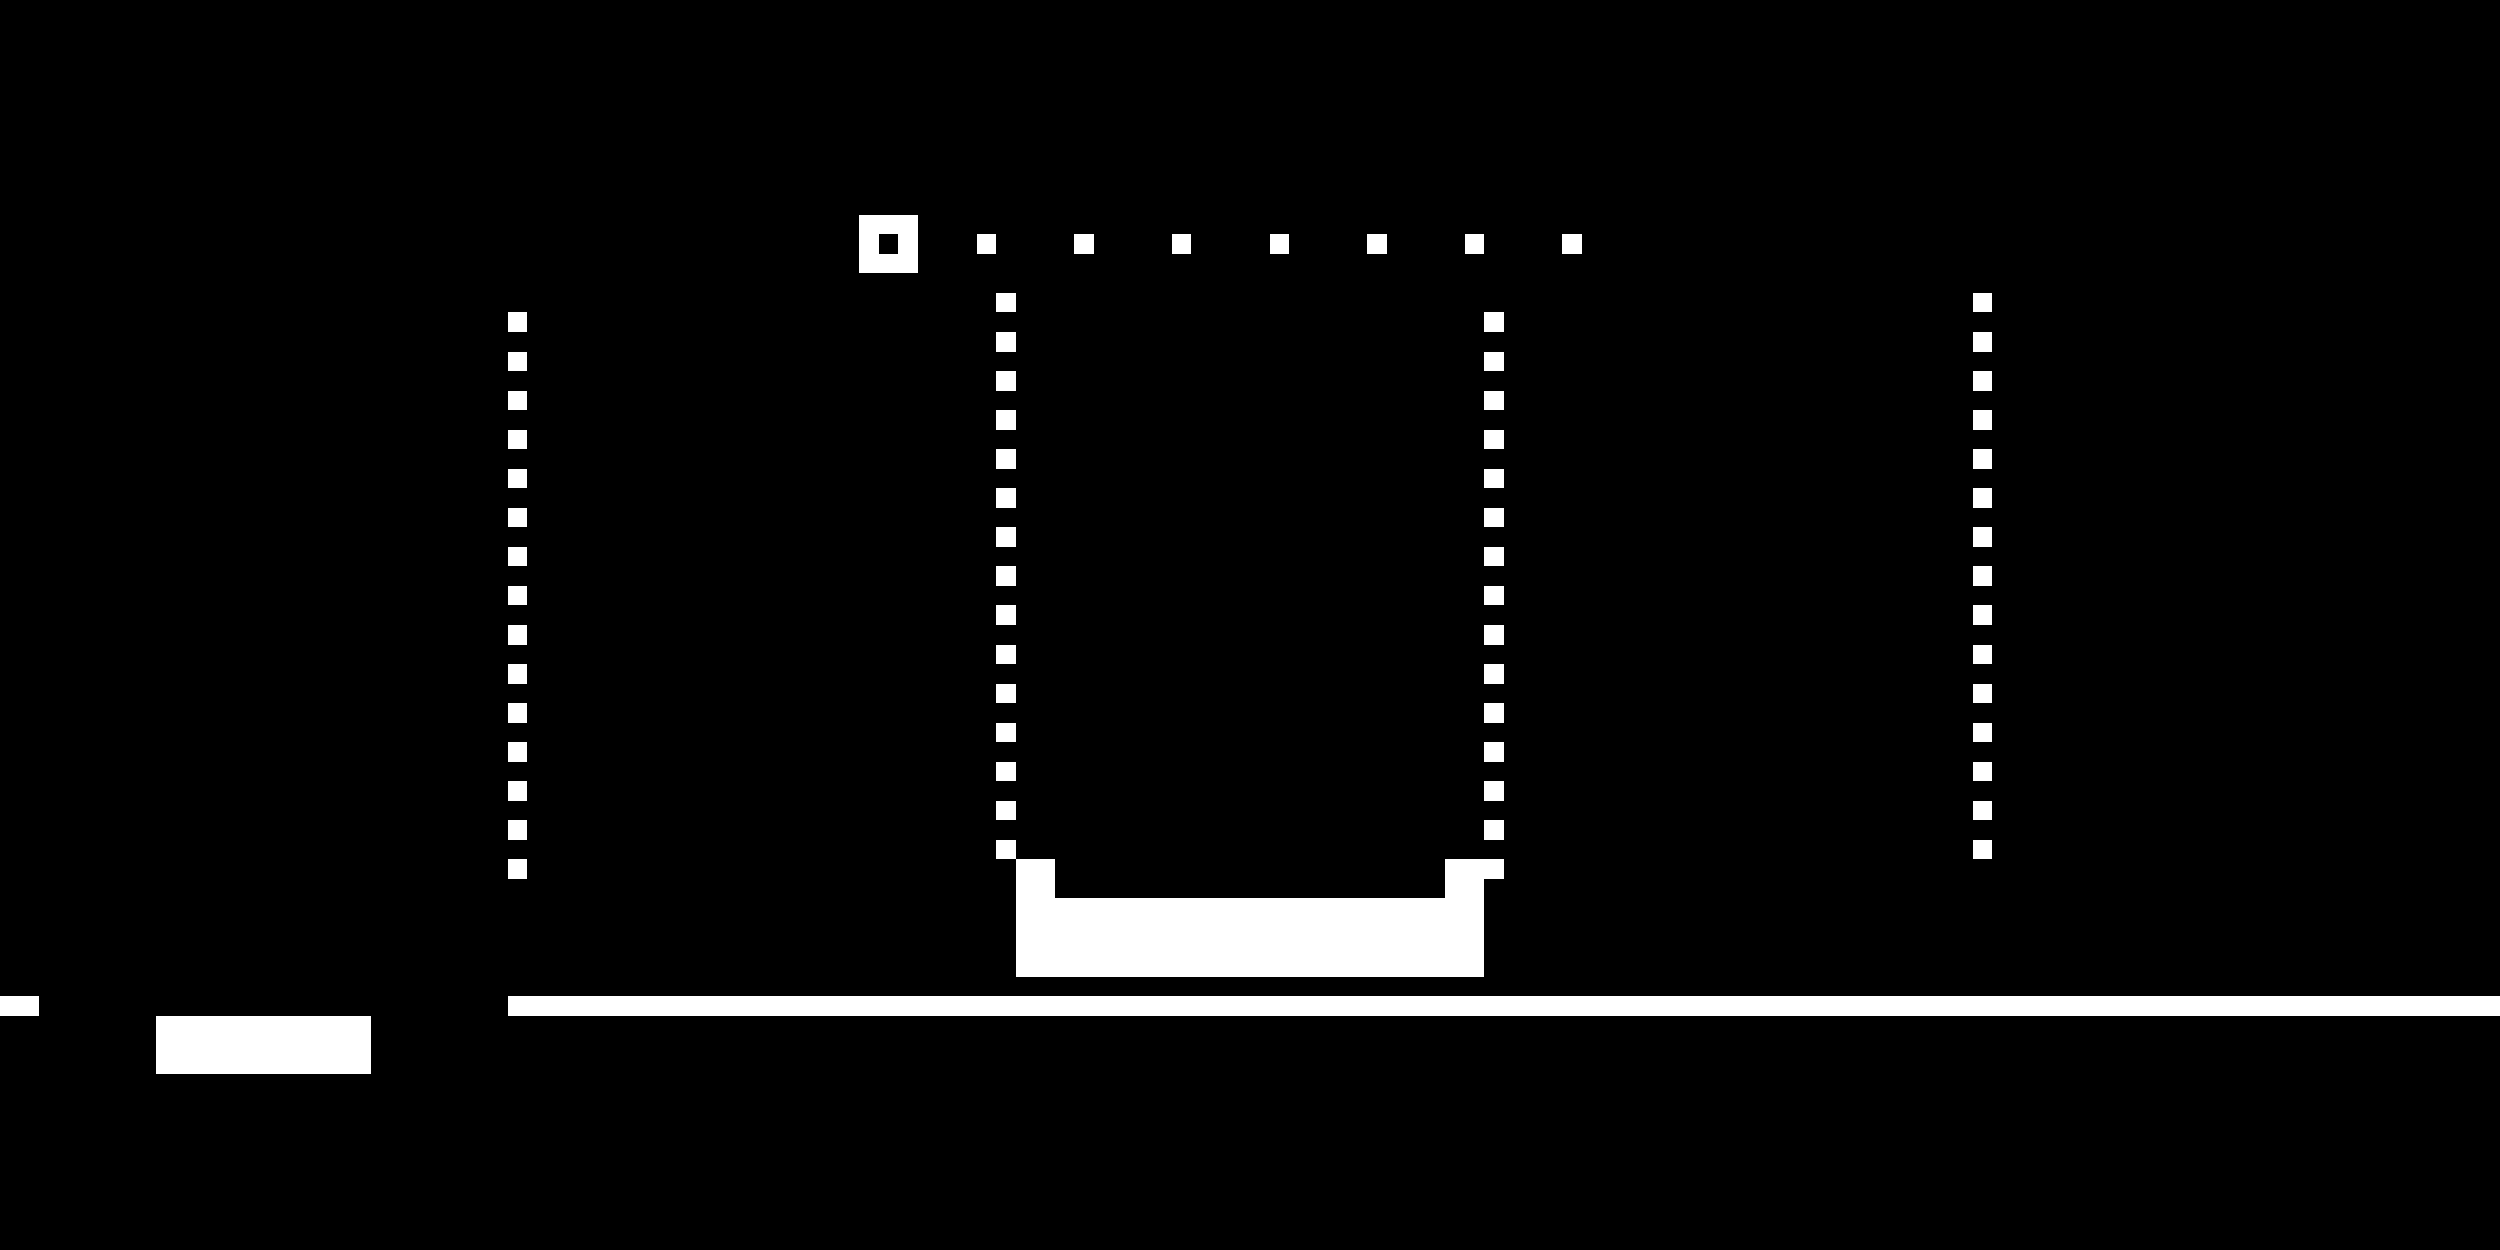
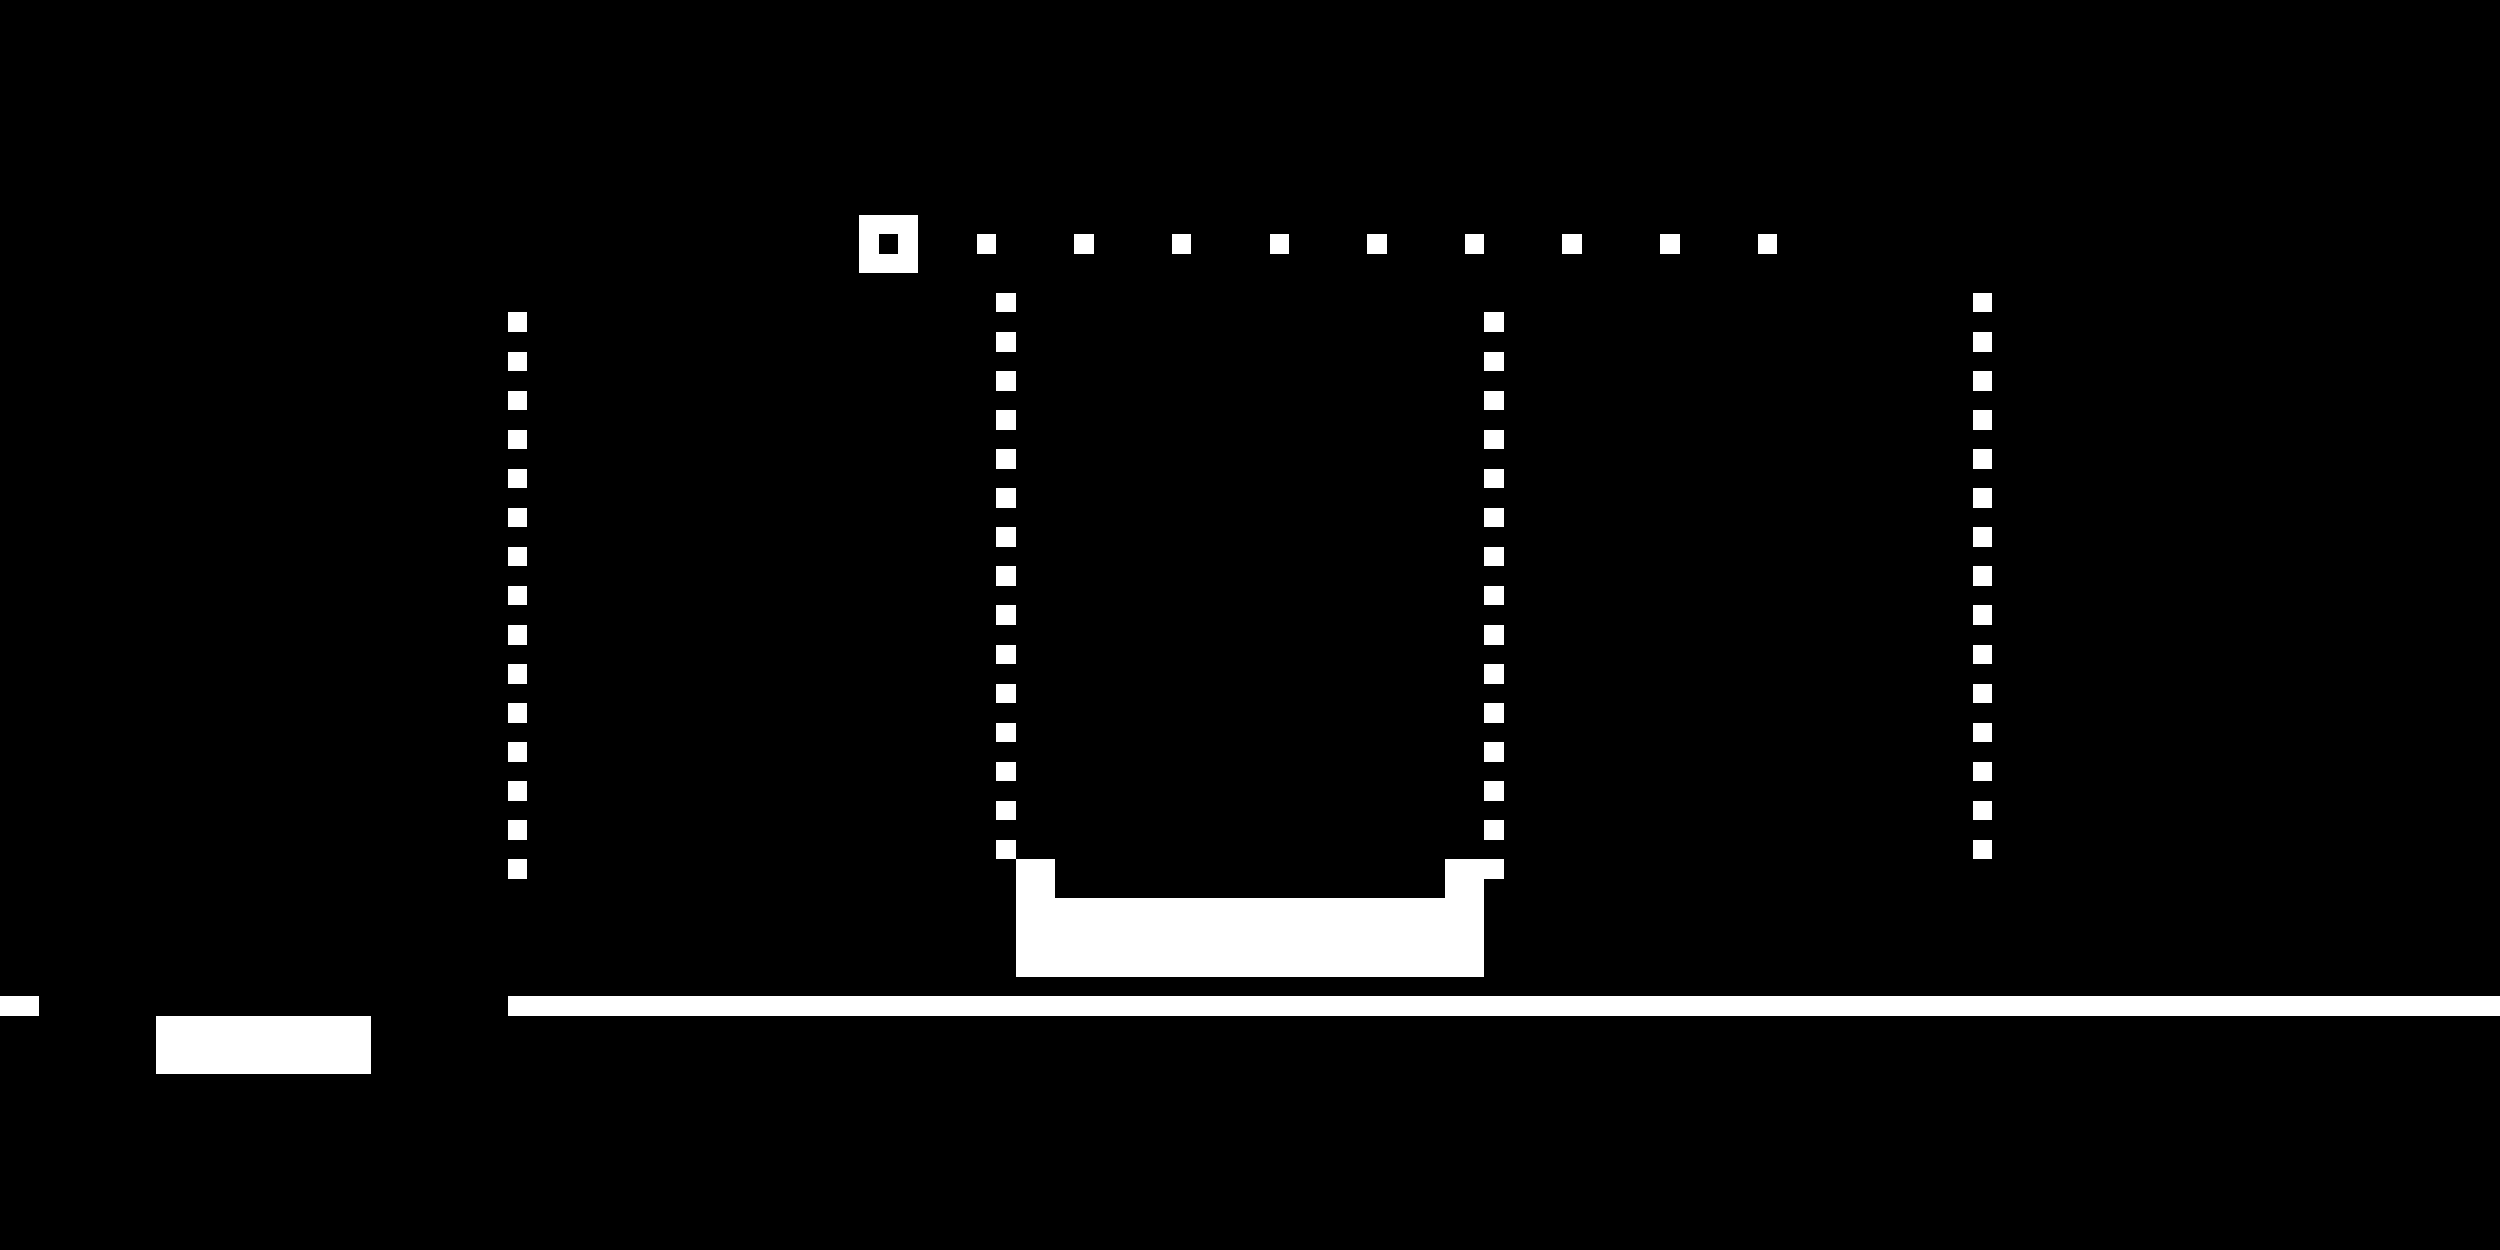
<svg xmlns="http://www.w3.org/2000/svg" viewBox="0 0 128 64" width="128" height="64" shape-rendering="crispEdges">
  <rect width="128" height="64" fill="#000" />
  <g fill="#fff">
    <rect x="44" y="11" width="3" height="1" />
    <rect x="44" y="12" width="1" height="1" />
    <rect x="46" y="12" width="1" height="1" />
    <rect x="50" y="12" width="1" height="1" />
    <rect x="55" y="12" width="1" height="1" />
    <rect x="60" y="12" width="1" height="1" />
    <rect x="65" y="12" width="1" height="1" />
    <rect x="70" y="12" width="1" height="1" />
    <rect x="75" y="12" width="1" height="1" />
    <rect x="80" y="12" width="1" height="1" />
+     <rect x="85" y="12" width="1" height="1" />
+     <rect x="90" y="12" width="1" height="1" />
    <rect x="44" y="13" width="3" height="1" />
    <rect x="51" y="15" width="1" height="1" />
    <rect x="101" y="15" width="1" height="1" />
    <rect x="26" y="16" width="1" height="1" />
    <rect x="76" y="16" width="1" height="1" />
    <rect x="51" y="17" width="1" height="1" />
    <rect x="101" y="17" width="1" height="1" />
    <rect x="26" y="18" width="1" height="1" />
    <rect x="76" y="18" width="1" height="1" />
    <rect x="51" y="19" width="1" height="1" />
    <rect x="101" y="19" width="1" height="1" />
    <rect x="26" y="20" width="1" height="1" />
    <rect x="76" y="20" width="1" height="1" />
    <rect x="51" y="21" width="1" height="1" />
    <rect x="101" y="21" width="1" height="1" />
    <rect x="26" y="22" width="1" height="1" />
    <rect x="76" y="22" width="1" height="1" />
    <rect x="51" y="23" width="1" height="1" />
    <rect x="101" y="23" width="1" height="1" />
    <rect x="26" y="24" width="1" height="1" />
    <rect x="76" y="24" width="1" height="1" />
    <rect x="51" y="25" width="1" height="1" />
    <rect x="101" y="25" width="1" height="1" />
    <rect x="26" y="26" width="1" height="1" />
    <rect x="76" y="26" width="1" height="1" />
    <rect x="51" y="27" width="1" height="1" />
    <rect x="101" y="27" width="1" height="1" />
    <rect x="26" y="28" width="1" height="1" />
    <rect x="76" y="28" width="1" height="1" />
    <rect x="51" y="29" width="1" height="1" />
    <rect x="101" y="29" width="1" height="1" />
    <rect x="26" y="30" width="1" height="1" />
    <rect x="76" y="30" width="1" height="1" />
    <rect x="51" y="31" width="1" height="1" />
    <rect x="101" y="31" width="1" height="1" />
    <rect x="26" y="32" width="1" height="1" />
    <rect x="76" y="32" width="1" height="1" />
    <rect x="51" y="33" width="1" height="1" />
    <rect x="101" y="33" width="1" height="1" />
    <rect x="26" y="34" width="1" height="1" />
    <rect x="76" y="34" width="1" height="1" />
    <rect x="51" y="35" width="1" height="1" />
    <rect x="101" y="35" width="1" height="1" />
    <rect x="26" y="36" width="1" height="1" />
    <rect x="76" y="36" width="1" height="1" />
    <rect x="51" y="37" width="1" height="1" />
    <rect x="101" y="37" width="1" height="1" />
    <rect x="26" y="38" width="1" height="1" />
    <rect x="76" y="38" width="1" height="1" />
    <rect x="51" y="39" width="1" height="1" />
    <rect x="101" y="39" width="1" height="1" />
    <rect x="26" y="40" width="1" height="1" />
    <rect x="76" y="40" width="1" height="1" />
    <rect x="51" y="41" width="1" height="1" />
    <rect x="101" y="41" width="1" height="1" />
    <rect x="26" y="42" width="1" height="1" />
    <rect x="76" y="42" width="1" height="1" />
    <rect x="51" y="43" width="1" height="1" />
    <rect x="101" y="43" width="1" height="1" />
    <rect x="26" y="44" width="1" height="1" />
    <rect x="52" y="44" width="2" height="1" />
    <rect x="74" y="44" width="3" height="1" />
    <rect x="52" y="45" width="2" height="1" />
    <rect x="74" y="45" width="2" height="1" />
    <rect x="52" y="46" width="24" height="1" />
    <rect x="52" y="47" width="24" height="1" />
    <rect x="52" y="48" width="24" height="1" />
    <rect x="52" y="49" width="24" height="1" />
    <rect x="0" y="51" width="2" height="1" />
    <rect x="26" y="51" width="102" height="1" />
    <rect x="8" y="52" width="11" height="1" />
    <rect x="8" y="53" width="11" height="1" />
    <rect x="8" y="54" width="11" height="1" />
  </g>
</svg>
